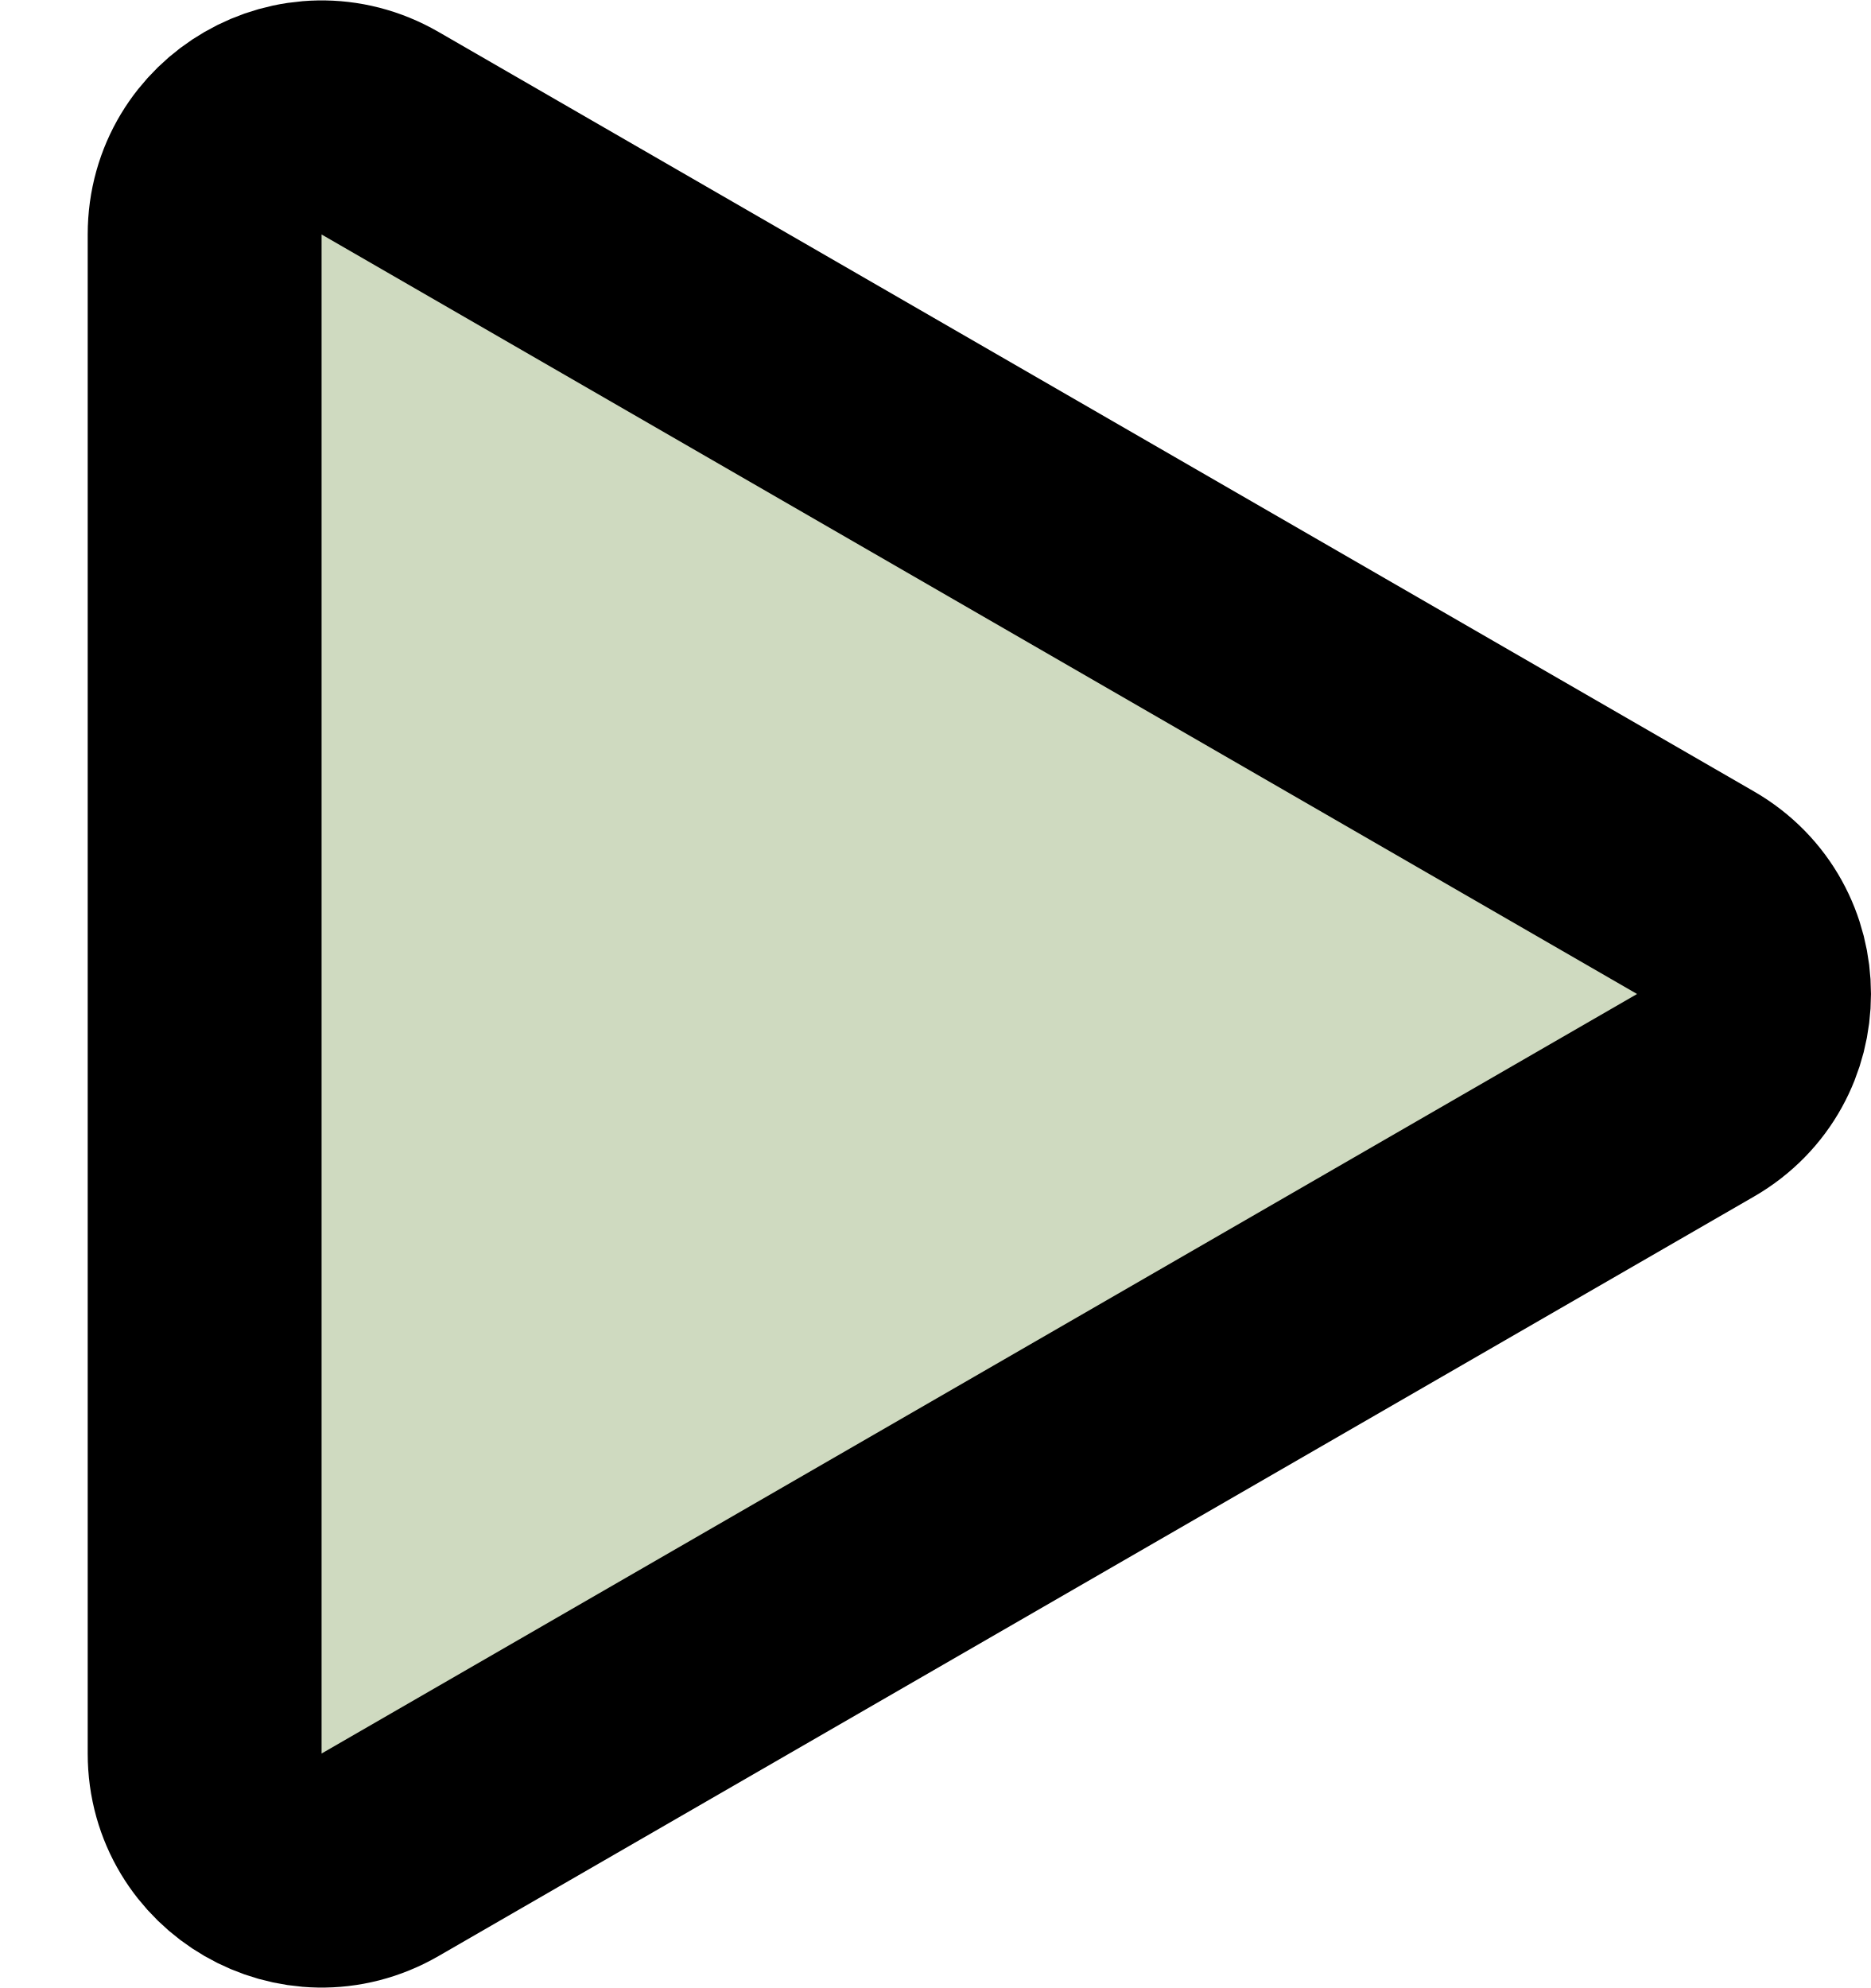
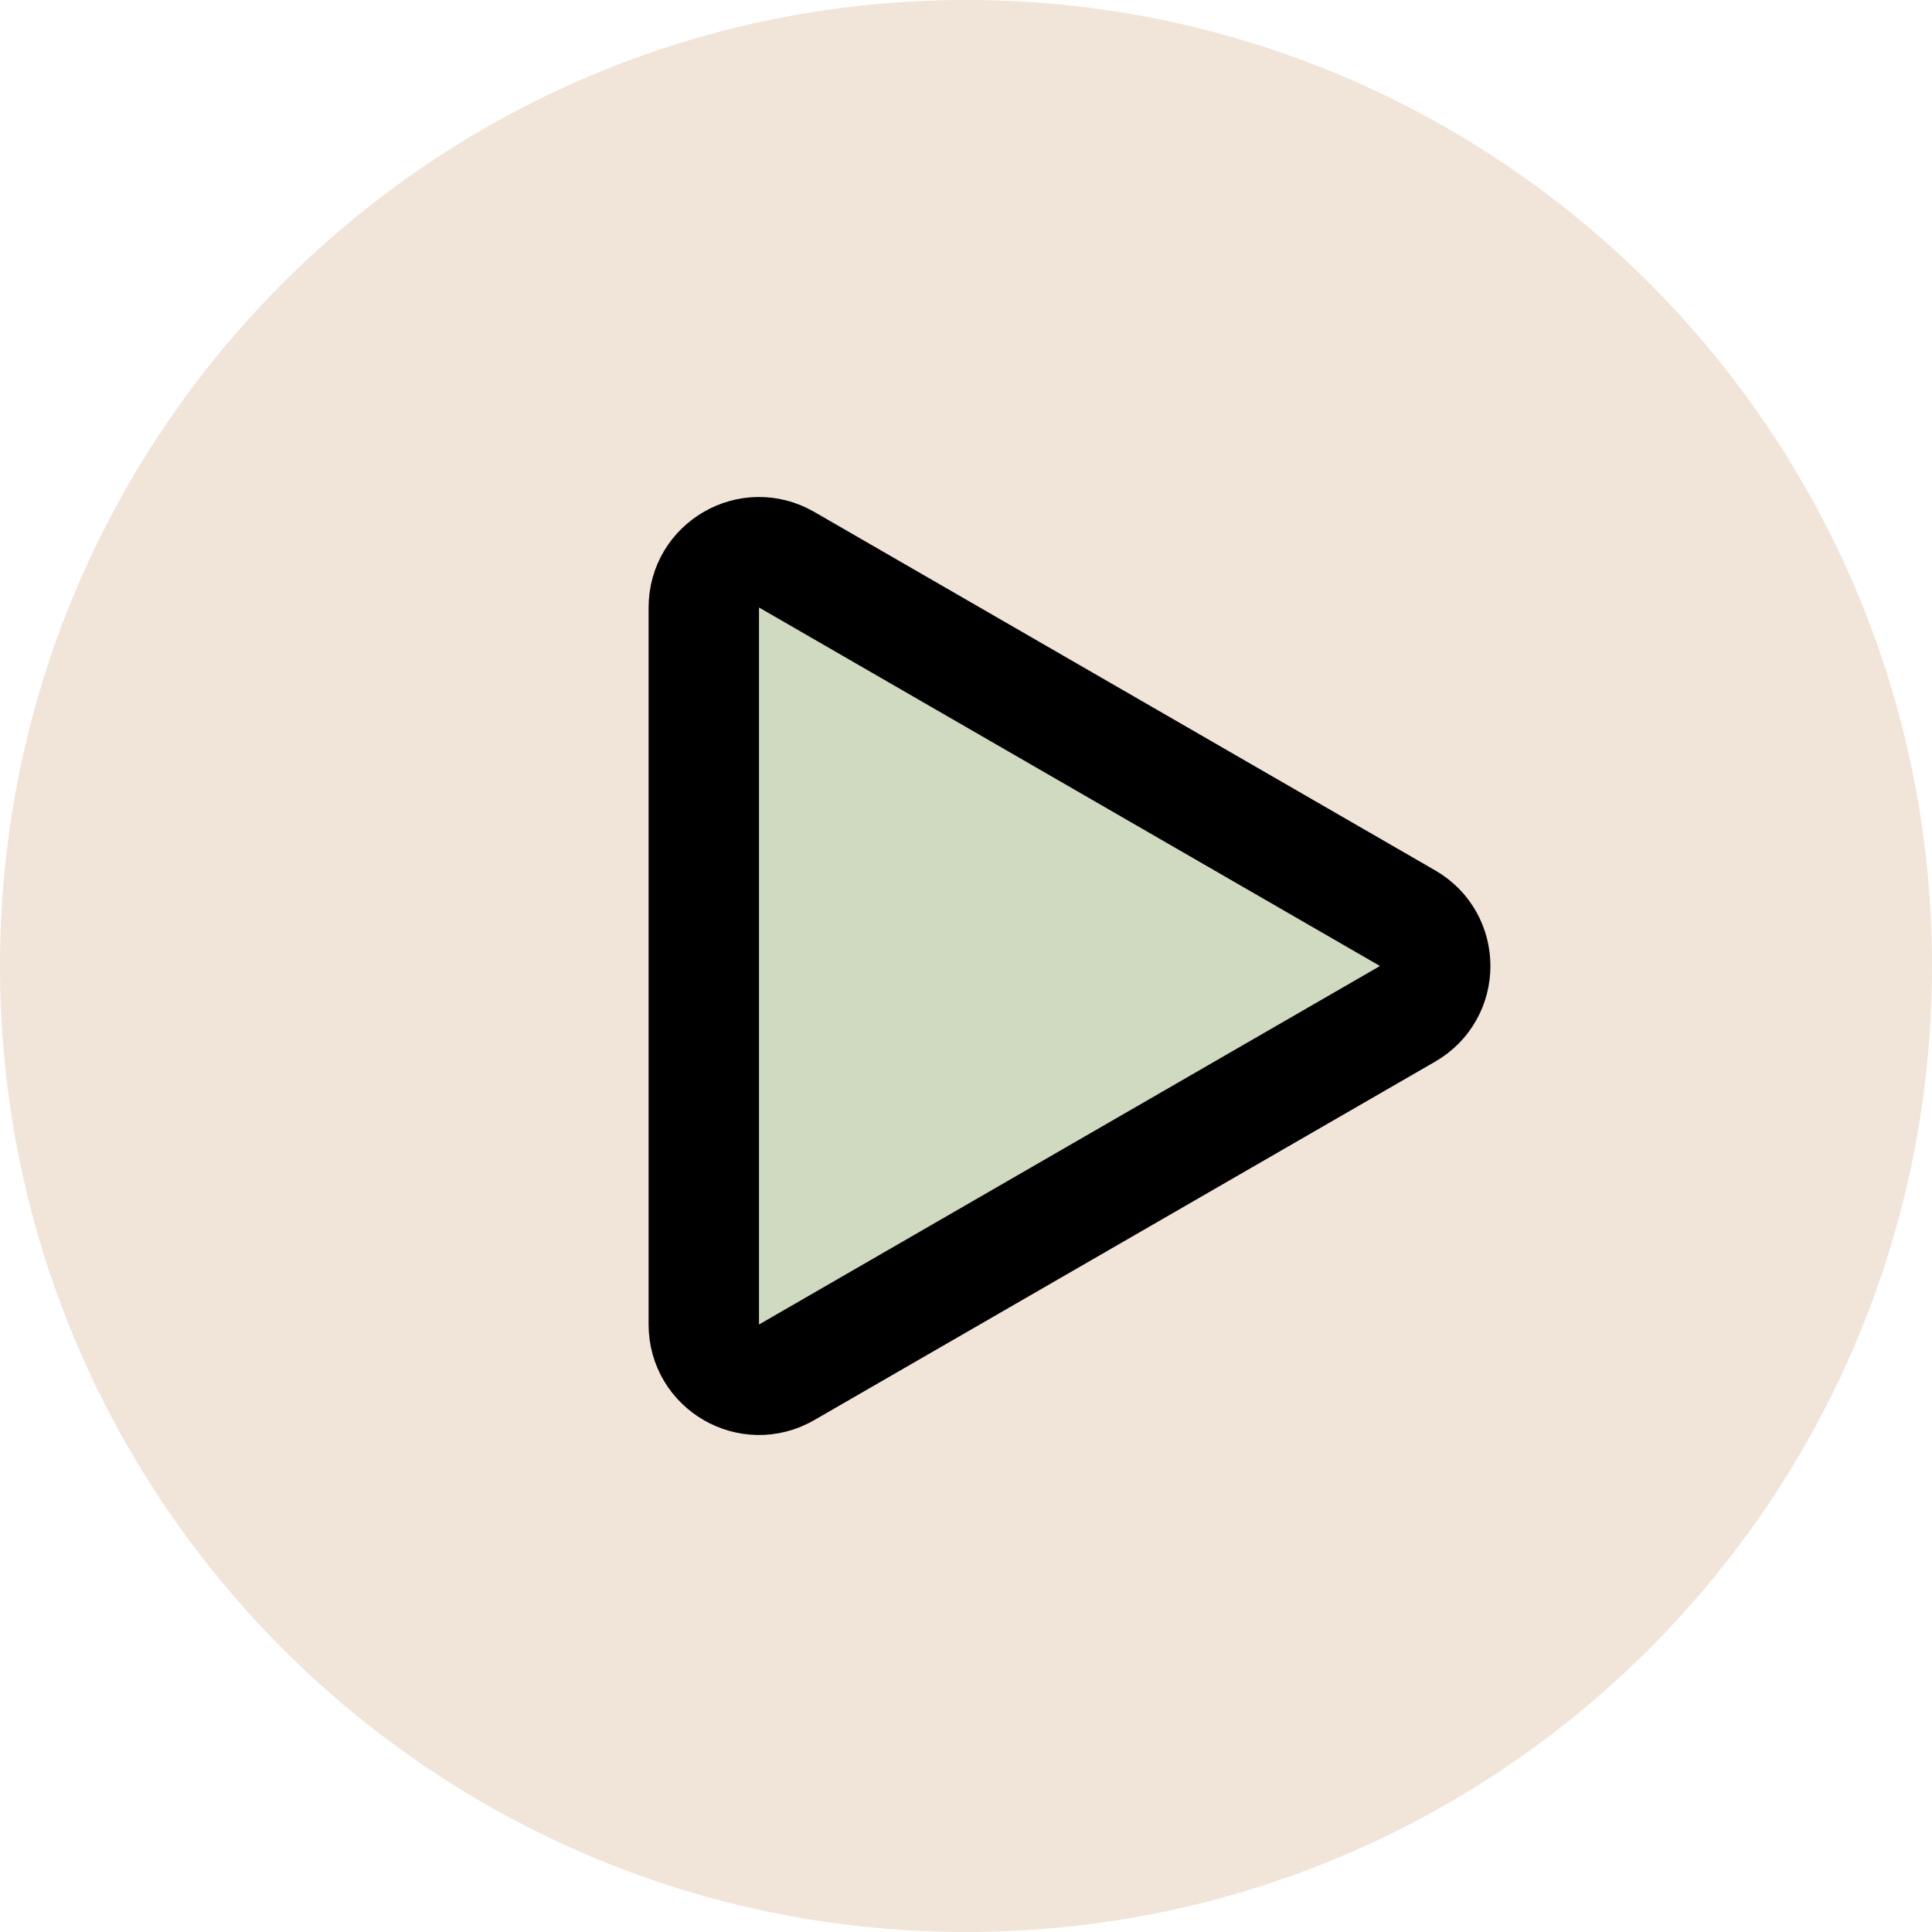
- <svg xmlns="http://www.w3.org/2000/svg" width="16" height="17" viewBox="0 0 16 17" fill="none">
-   <path d="M14.5 7.634C15.167 8.019 15.167 8.981 14.5 9.366L3.25 15.861C2.583 16.246 1.75 15.765 1.75 14.995V2.005C1.75 1.235 2.583 0.754 3.25 1.139L14.5 7.634Z" fill="#CFDAC0" stroke="black" stroke-width="2" />
+ <svg xmlns="http://www.w3.org/2000/svg" width="35" height="35" viewBox="0 0 35 35" fill="none">
+   <rect width="35" height="35" rx="17.5" fill="#F1E4D8" />
+   <path d="M25.5 16.634C26.167 17.019 26.167 17.981 25.5 18.366L14.25 24.861C13.583 25.246 12.75 24.765 12.75 23.995V11.005C12.75 10.235 13.583 9.754 14.25 10.139L25.5 16.634Z" fill="#CFDAC0" stroke="black" stroke-width="2" />
</svg>
